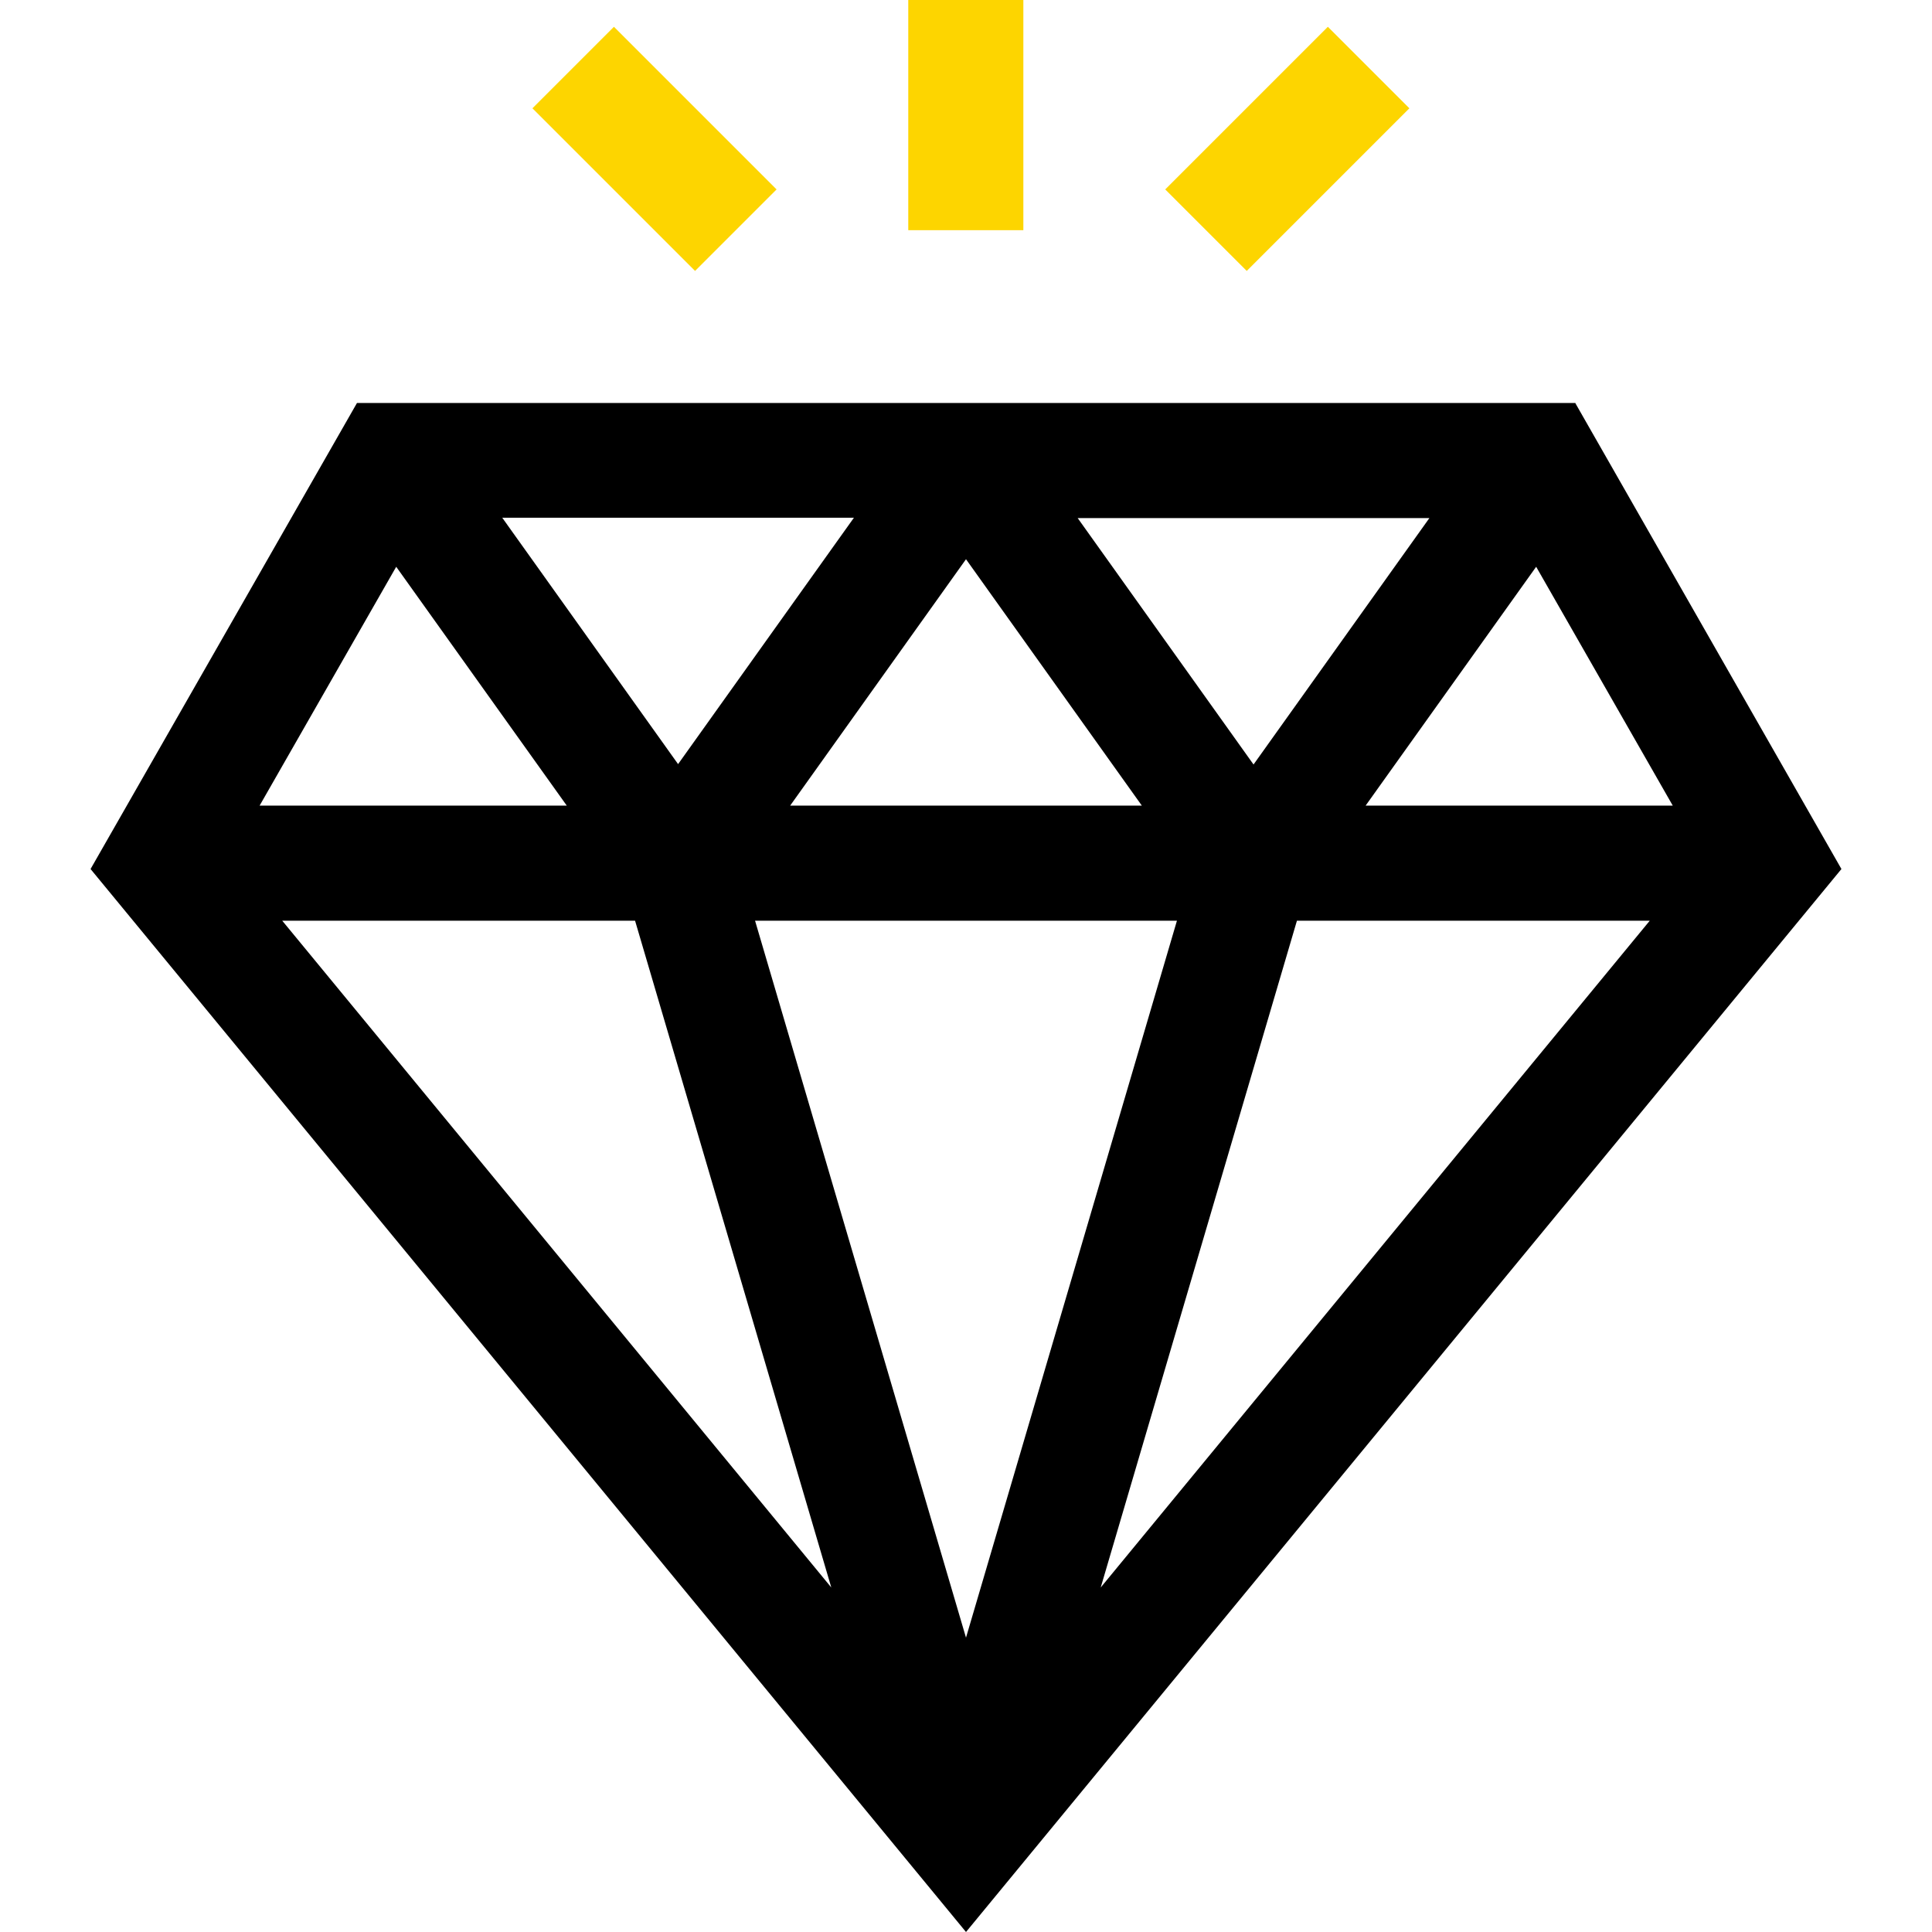
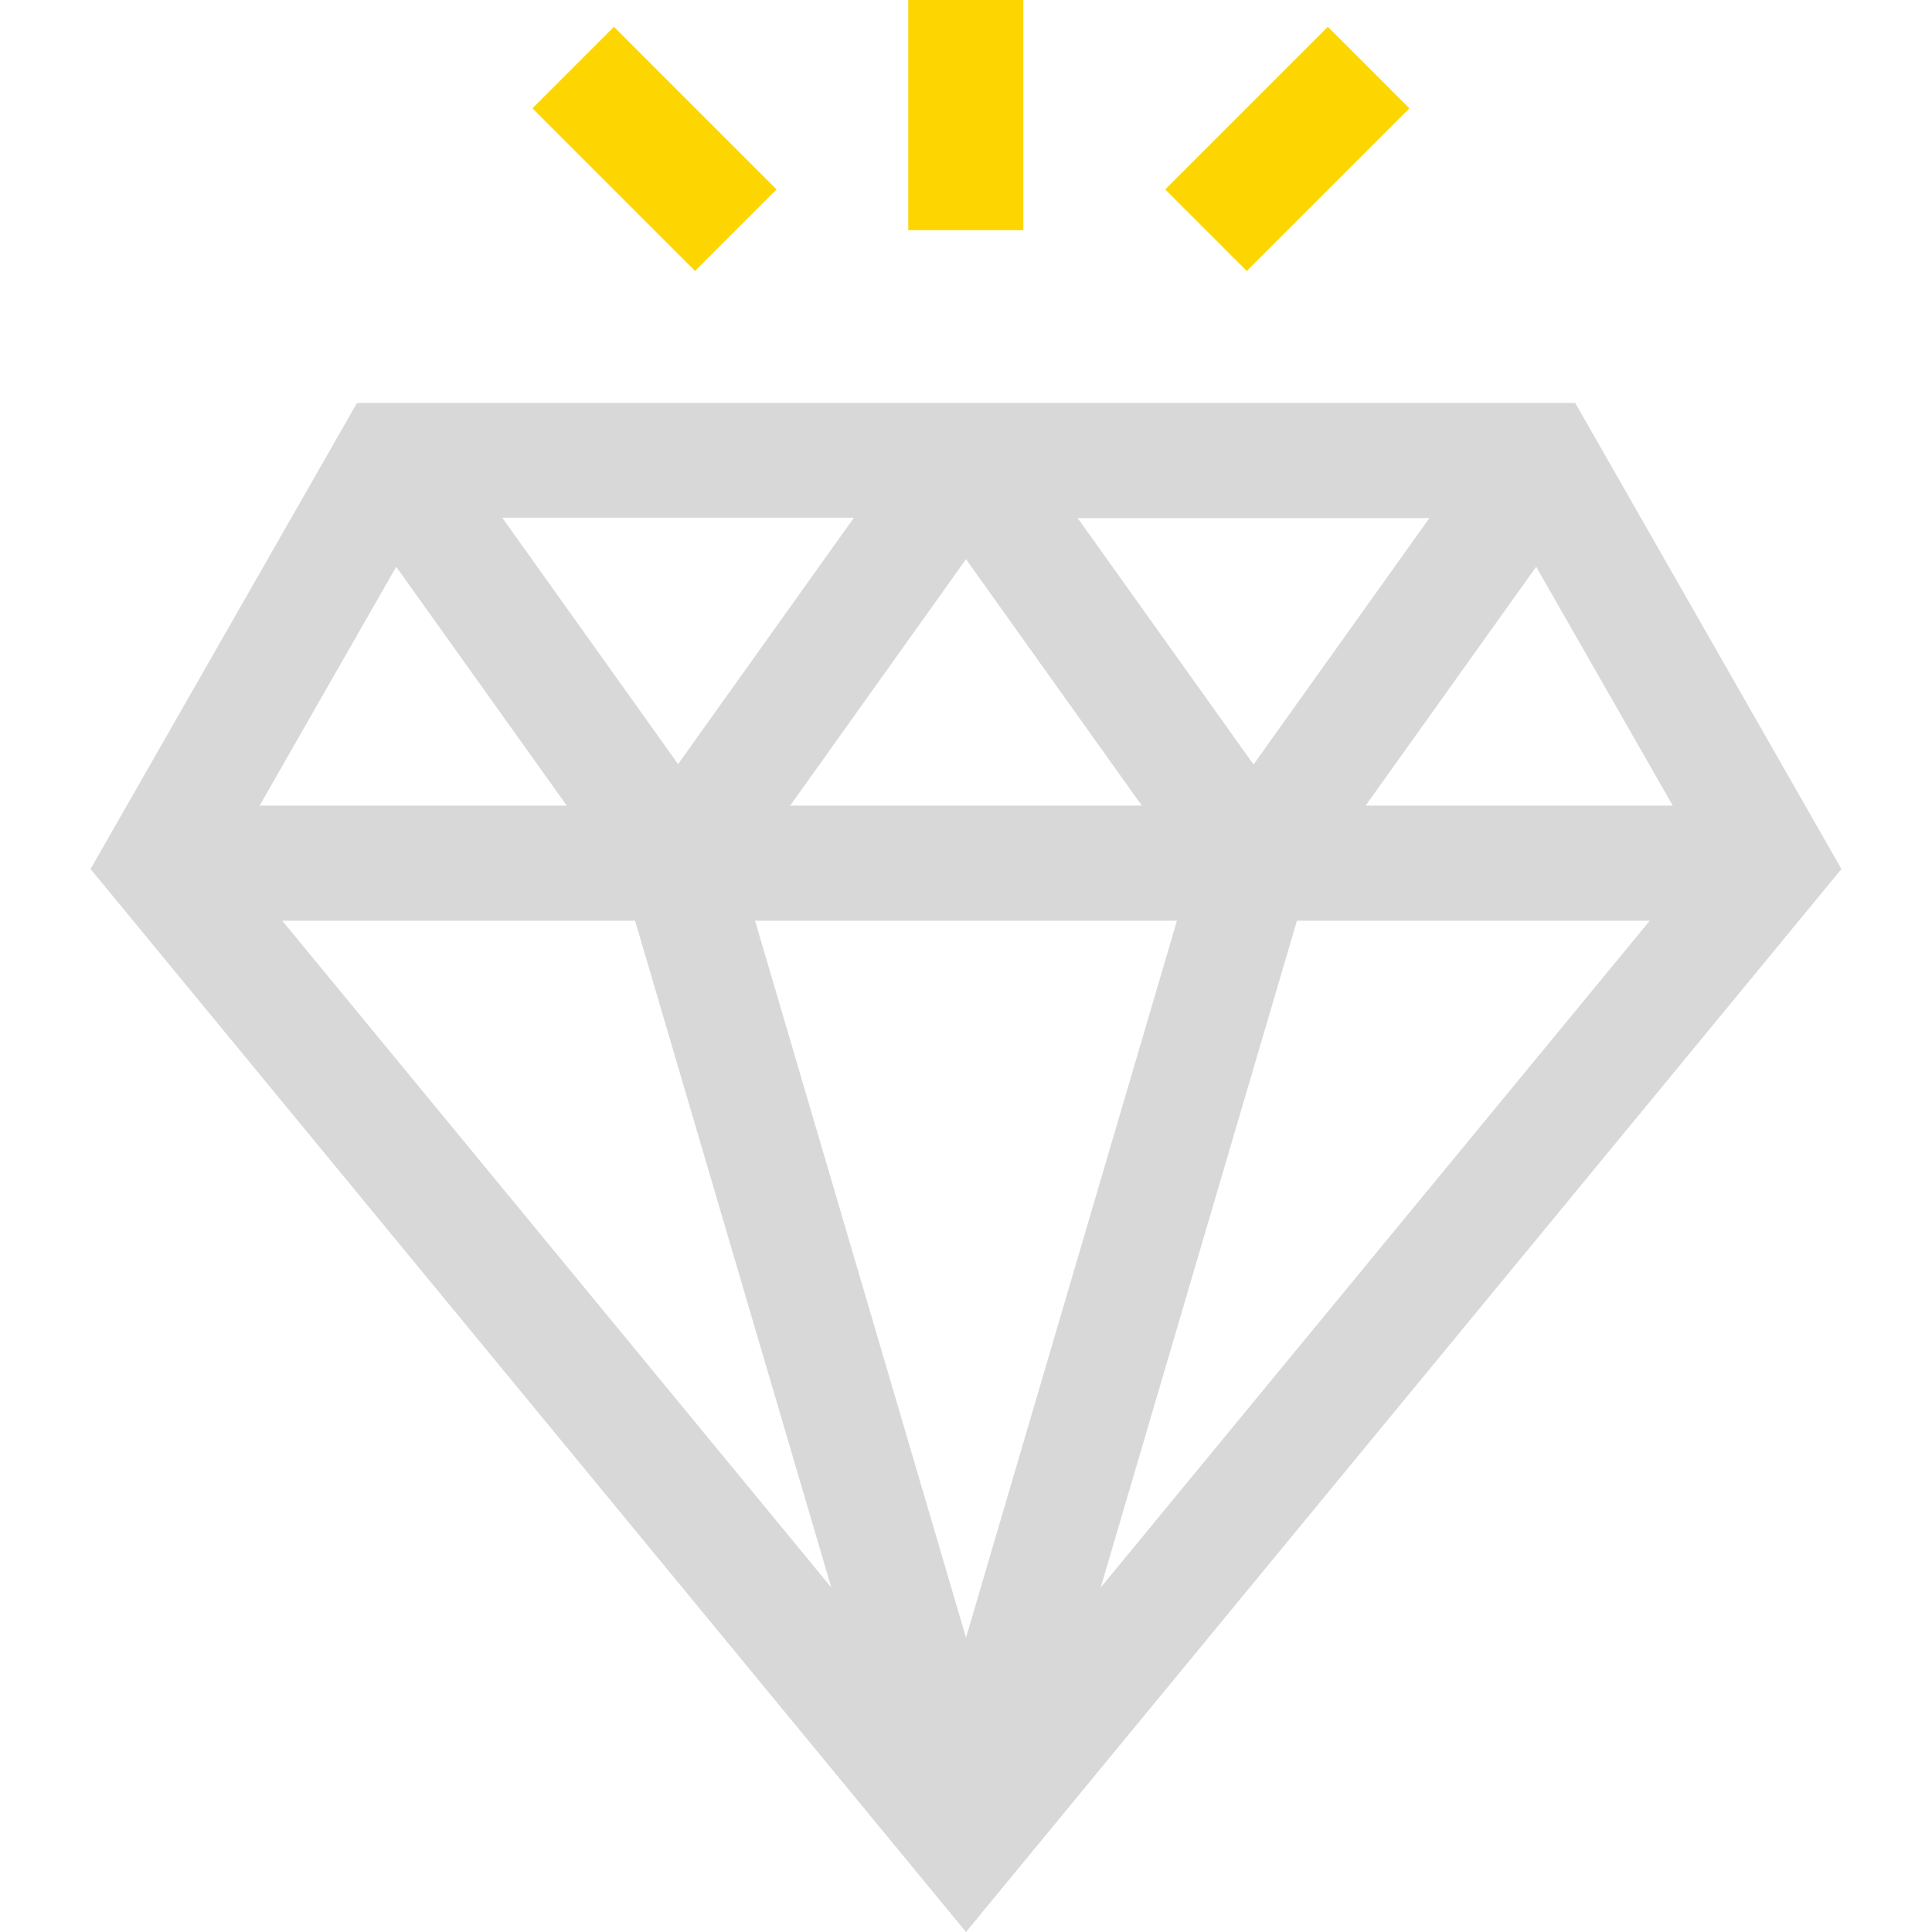
<svg xmlns="http://www.w3.org/2000/svg" id="Layer_1" version="1.1" viewBox="0 0 512 512">
  <defs>
    <style>
      .st0 {
        fill: #fdd500;
      }
+ 
+       .st1 {
+         fill: #d8d8d8;
+       }
    </style>
  </defs>
-   <path d="M417.4,106.8H94.6L24,230.3l232,281.7,232-281.7-70.6-123.6ZM311.9,244l-55.9,190-55.9-190h111.7ZM209.4,213.5l46.6-65.3,46.6,65.3h-93.2ZM285.6,137.3h93.2l-46.6,65.3-46.6-65.3ZM179.7,202.5l-46.6-65.3h93.2l-46.6,65.3ZM150.1,213.5h-81.3l36.2-63.3,45.2,63.3ZM168.3,244l52,176.7L74.8,244h93.5ZM343.7,244h93.5l-145.5,176.7,52-176.7ZM361.9,213.5l45.2-63.3,36.2,63.3h-81.3Z" />
-   <path class="st0" d="M240.7,0h30.5v61h-30.5V0Z" />
-   <path class="st0" d="M141.1,28.7l21.6-21.6,43.1,43.1-21.6,21.6-43.1-43.1Z" />
-   <path class="st0" d="M308.8,50.2l43.1-43.1,21.6,21.6-43.1,43.1-21.6-21.6Z" />
+   <path class="st1" d="M417.4,106.8H94.6L24,230.3l232,281.7,232-281.7-70.6-123.6h0ZM311.9,244l-55.9,190-55.9-190h111.8ZM209.4,213.5l46.6-65.3,46.6,65.3h-93.2ZM285.6,137.3h93.2l-46.6,65.3-46.6-65.3h0ZM179.7,202.5l-46.6-65.3h93.2l-46.6,65.3h0ZM150.1,213.5h-81.3l36.2-63.3,45.2,63.3h0ZM168.3,244l52,176.7L74.8,244h93.5ZM343.7,244h93.5l-145.5,176.7,52-176.7h0ZM361.9,213.5l45.2-63.3,36.2,63.3h-81.4Z" />
+   <path class="st0" d="M240.7,0h30.5v61h-30.5V0h0Z" />
+   <path class="st0" d="M141.1,28.7l21.6-21.6,43.1,43.1-21.6,21.6s-43.1-43.1-43.1-43.1Z" />
+   <path class="st0" d="M308.8,50.2l43.1-43.1,21.6,21.6-43.1,43.1s-21.6-21.6-21.6-21.6Z" />
</svg>
